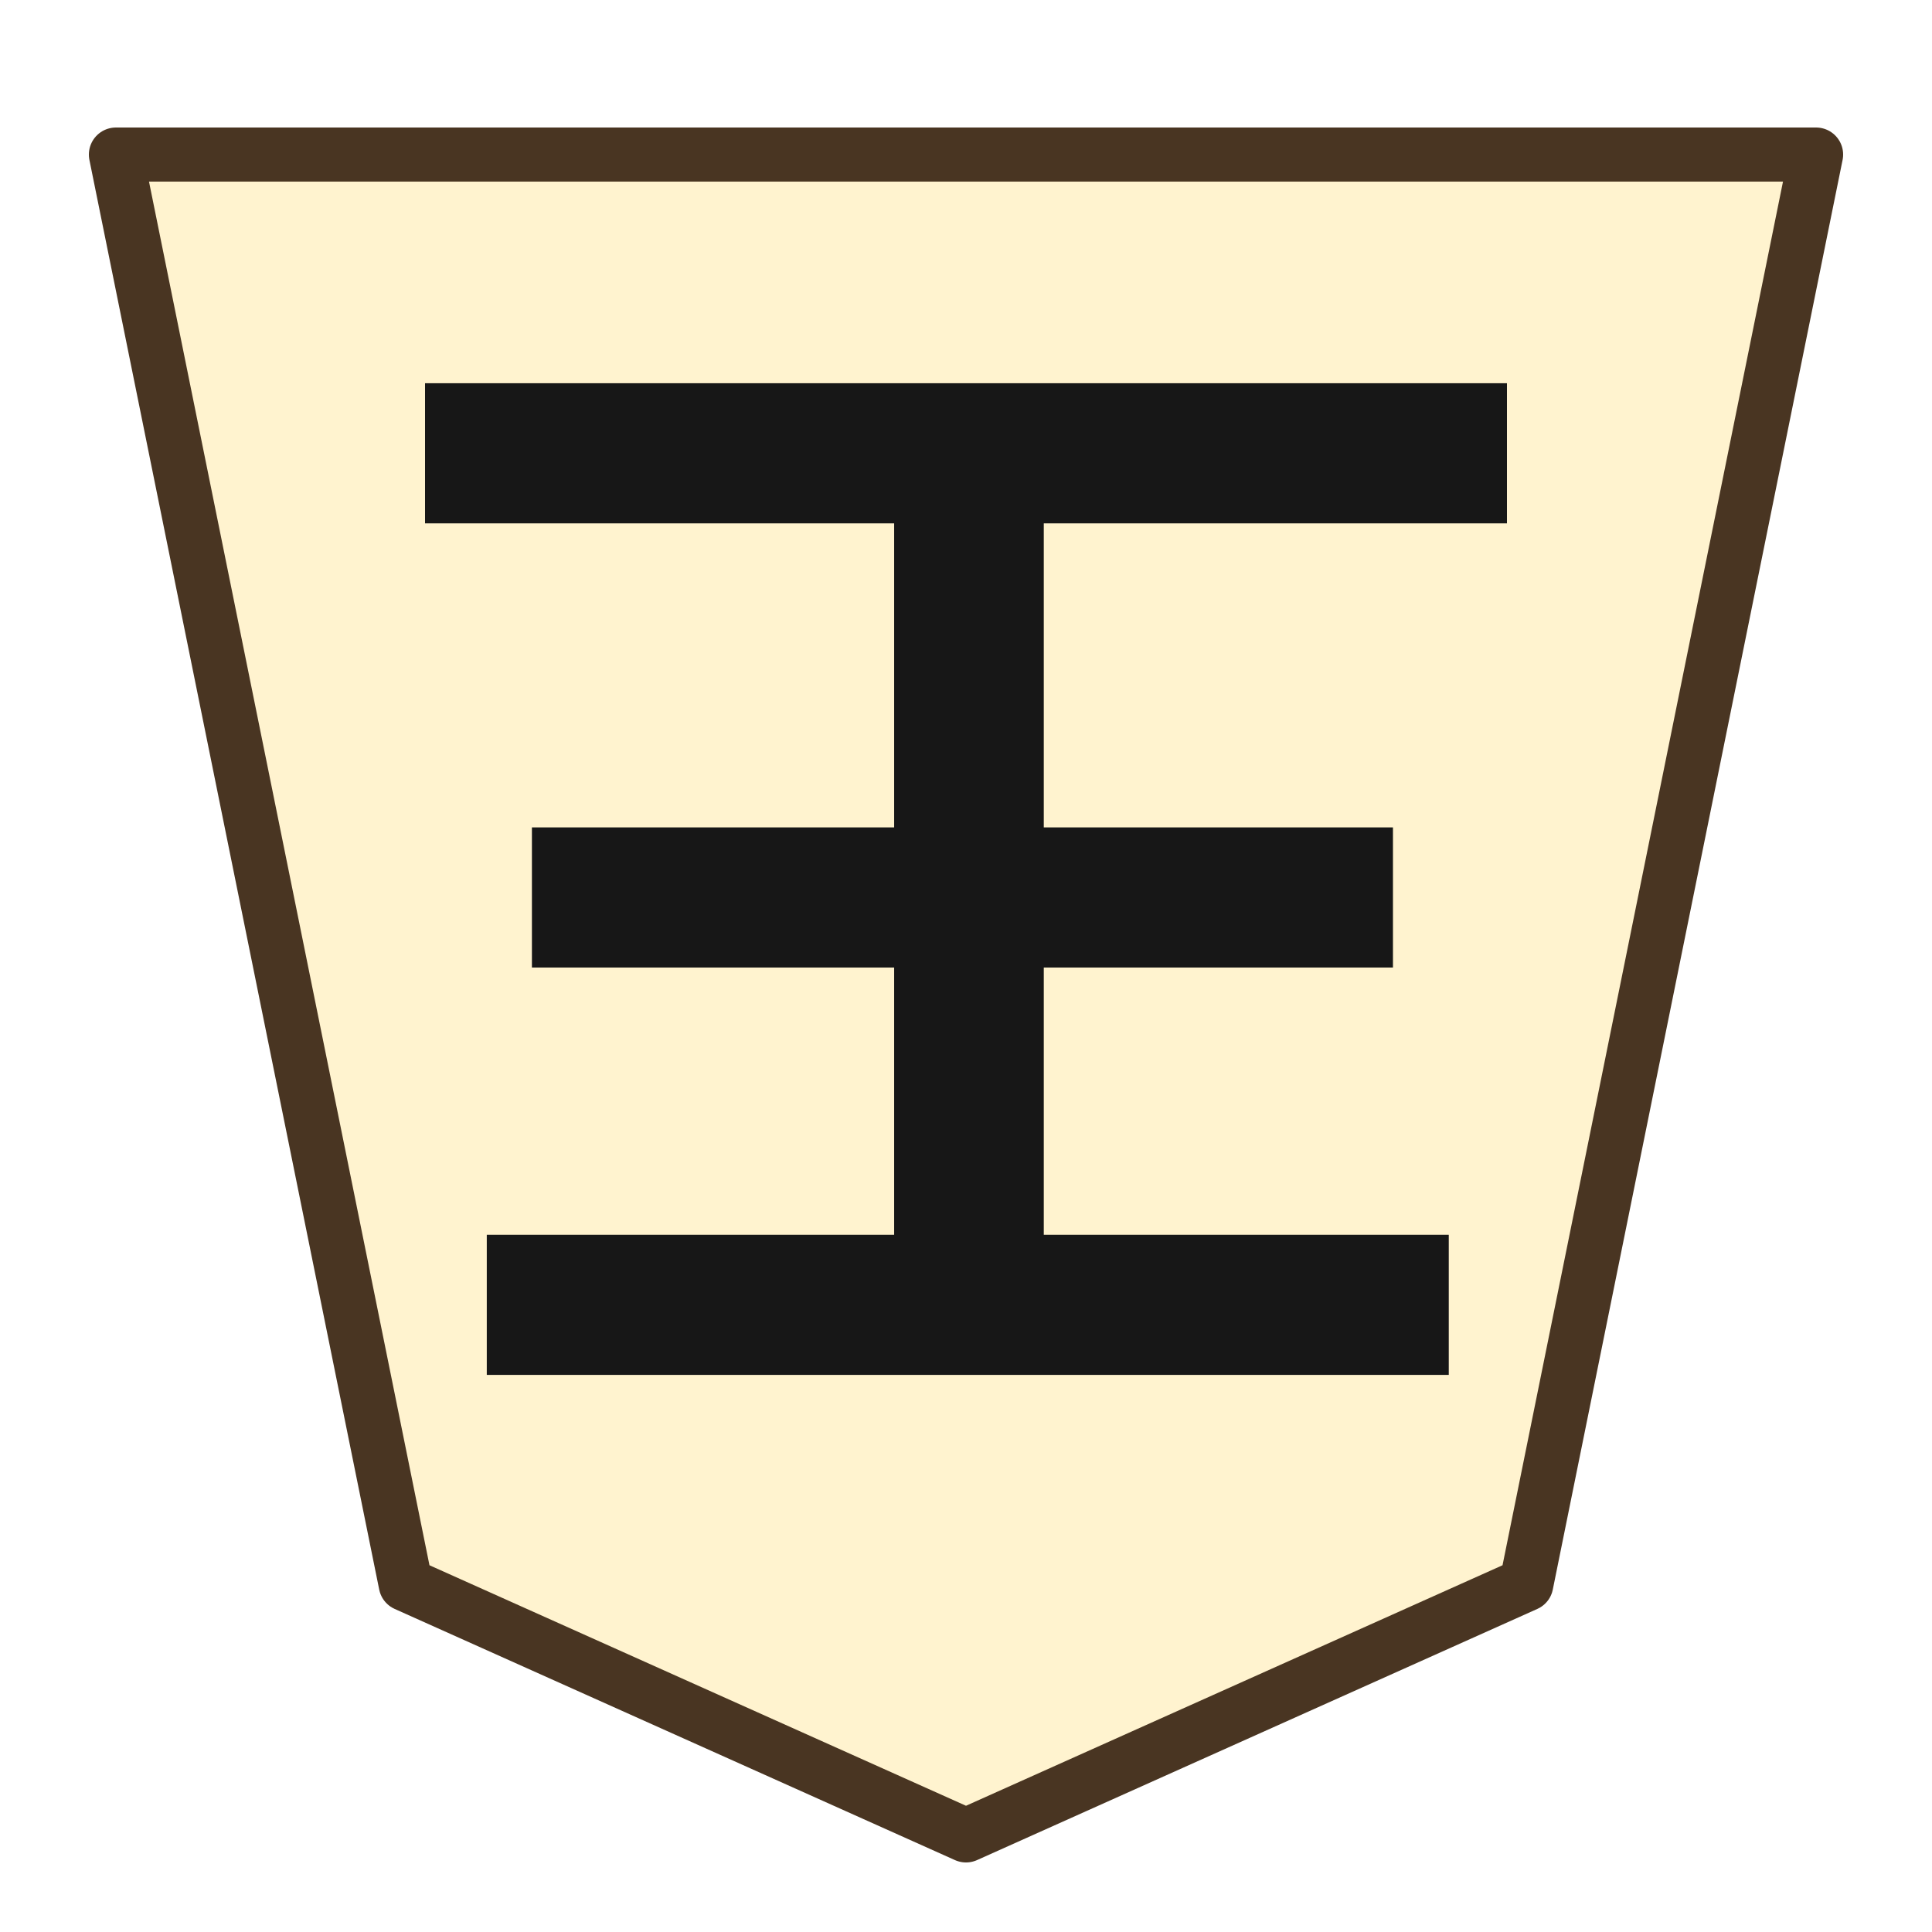
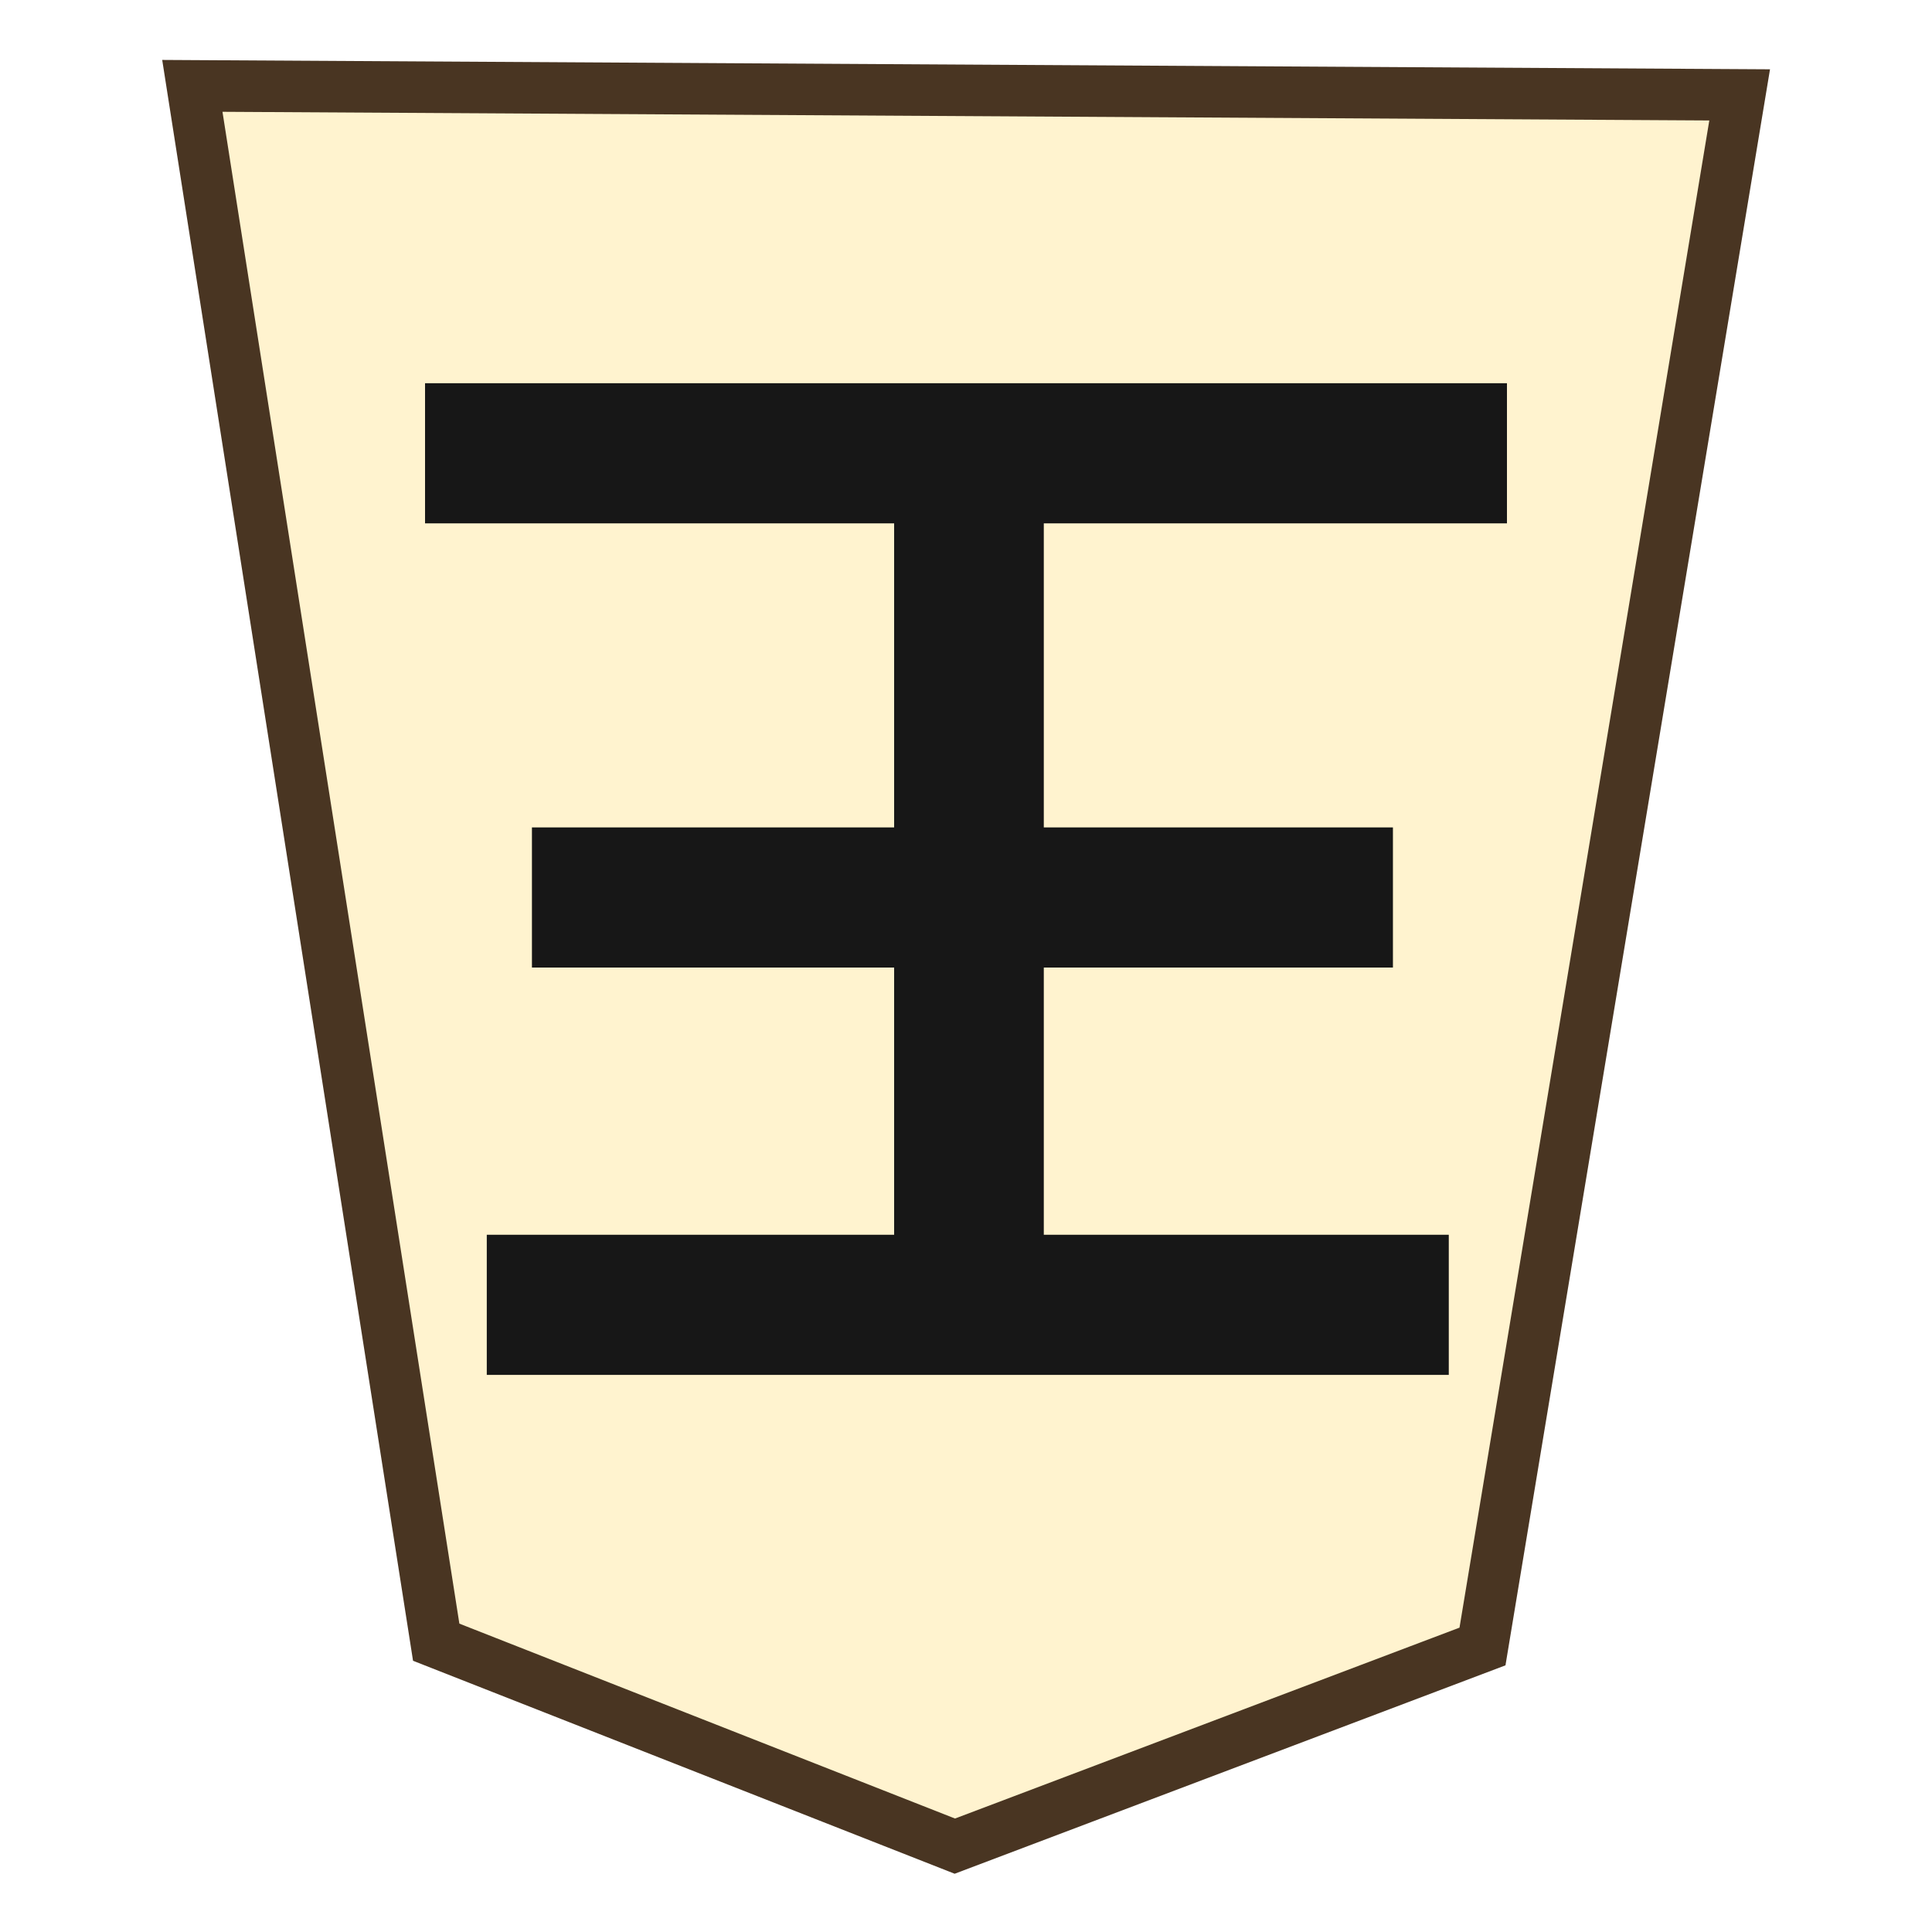
- <svg xmlns="http://www.w3.org/2000/svg" width="45" height="45" viewBox="0 0 100 100">
-   <g transform="rotate(180 50 50)">
-     <path d="M50 5L79 18L94 92H6L21 18Z" fill="#fff3cf" stroke="#493522" stroke-width="2.8" stroke-linejoin="round" />
-     <path fill="#171717" fill-rule="nonzero" d="M22.000 72.911L22.000 80.164L78.000 80.164L78.000 72.911L53.719 72.911L53.719 57.174L72.468 57.174L72.468 49.920L53.719 49.920L53.719 36.089L74.804 36.089L74.804 28.836L25.012 28.836L25.012 36.089L45.974 36.089L45.974 49.920L27.901 49.920L27.901 57.174L45.974 57.174L45.974 72.911L22.000 72.911" />
+ <svg xmlns="http://www.w3.org/2000/svg" width="45" height="45" viewBox="0 0 45 45">
+   <g transform="rotate(180,22.5,22.5)">
+     <polygon points="10.47,6.65 4.48,42.79 40.52,43.00 34.84,6.75 22.76,2.00" fill="#fff3cf" stroke="#493522" stroke-width="1.2" />
+     <path fill="#171717" fill-rule="nonzero" d="M9.900 32.810L9.900 36.074L35.100 36.074L35.100 32.810L24.174 32.810L24.174 25.728L32.610 25.728L32.610 22.464L24.174 22.464L24.174 16.240L33.662 16.240L33.662 12.976L11.255 12.976L11.255 16.240L20.688 16.240L20.688 22.464L12.556 22.464L12.556 25.728L20.688 25.728L20.688 32.810L9.900 32.810" />
  </g>
</svg>
